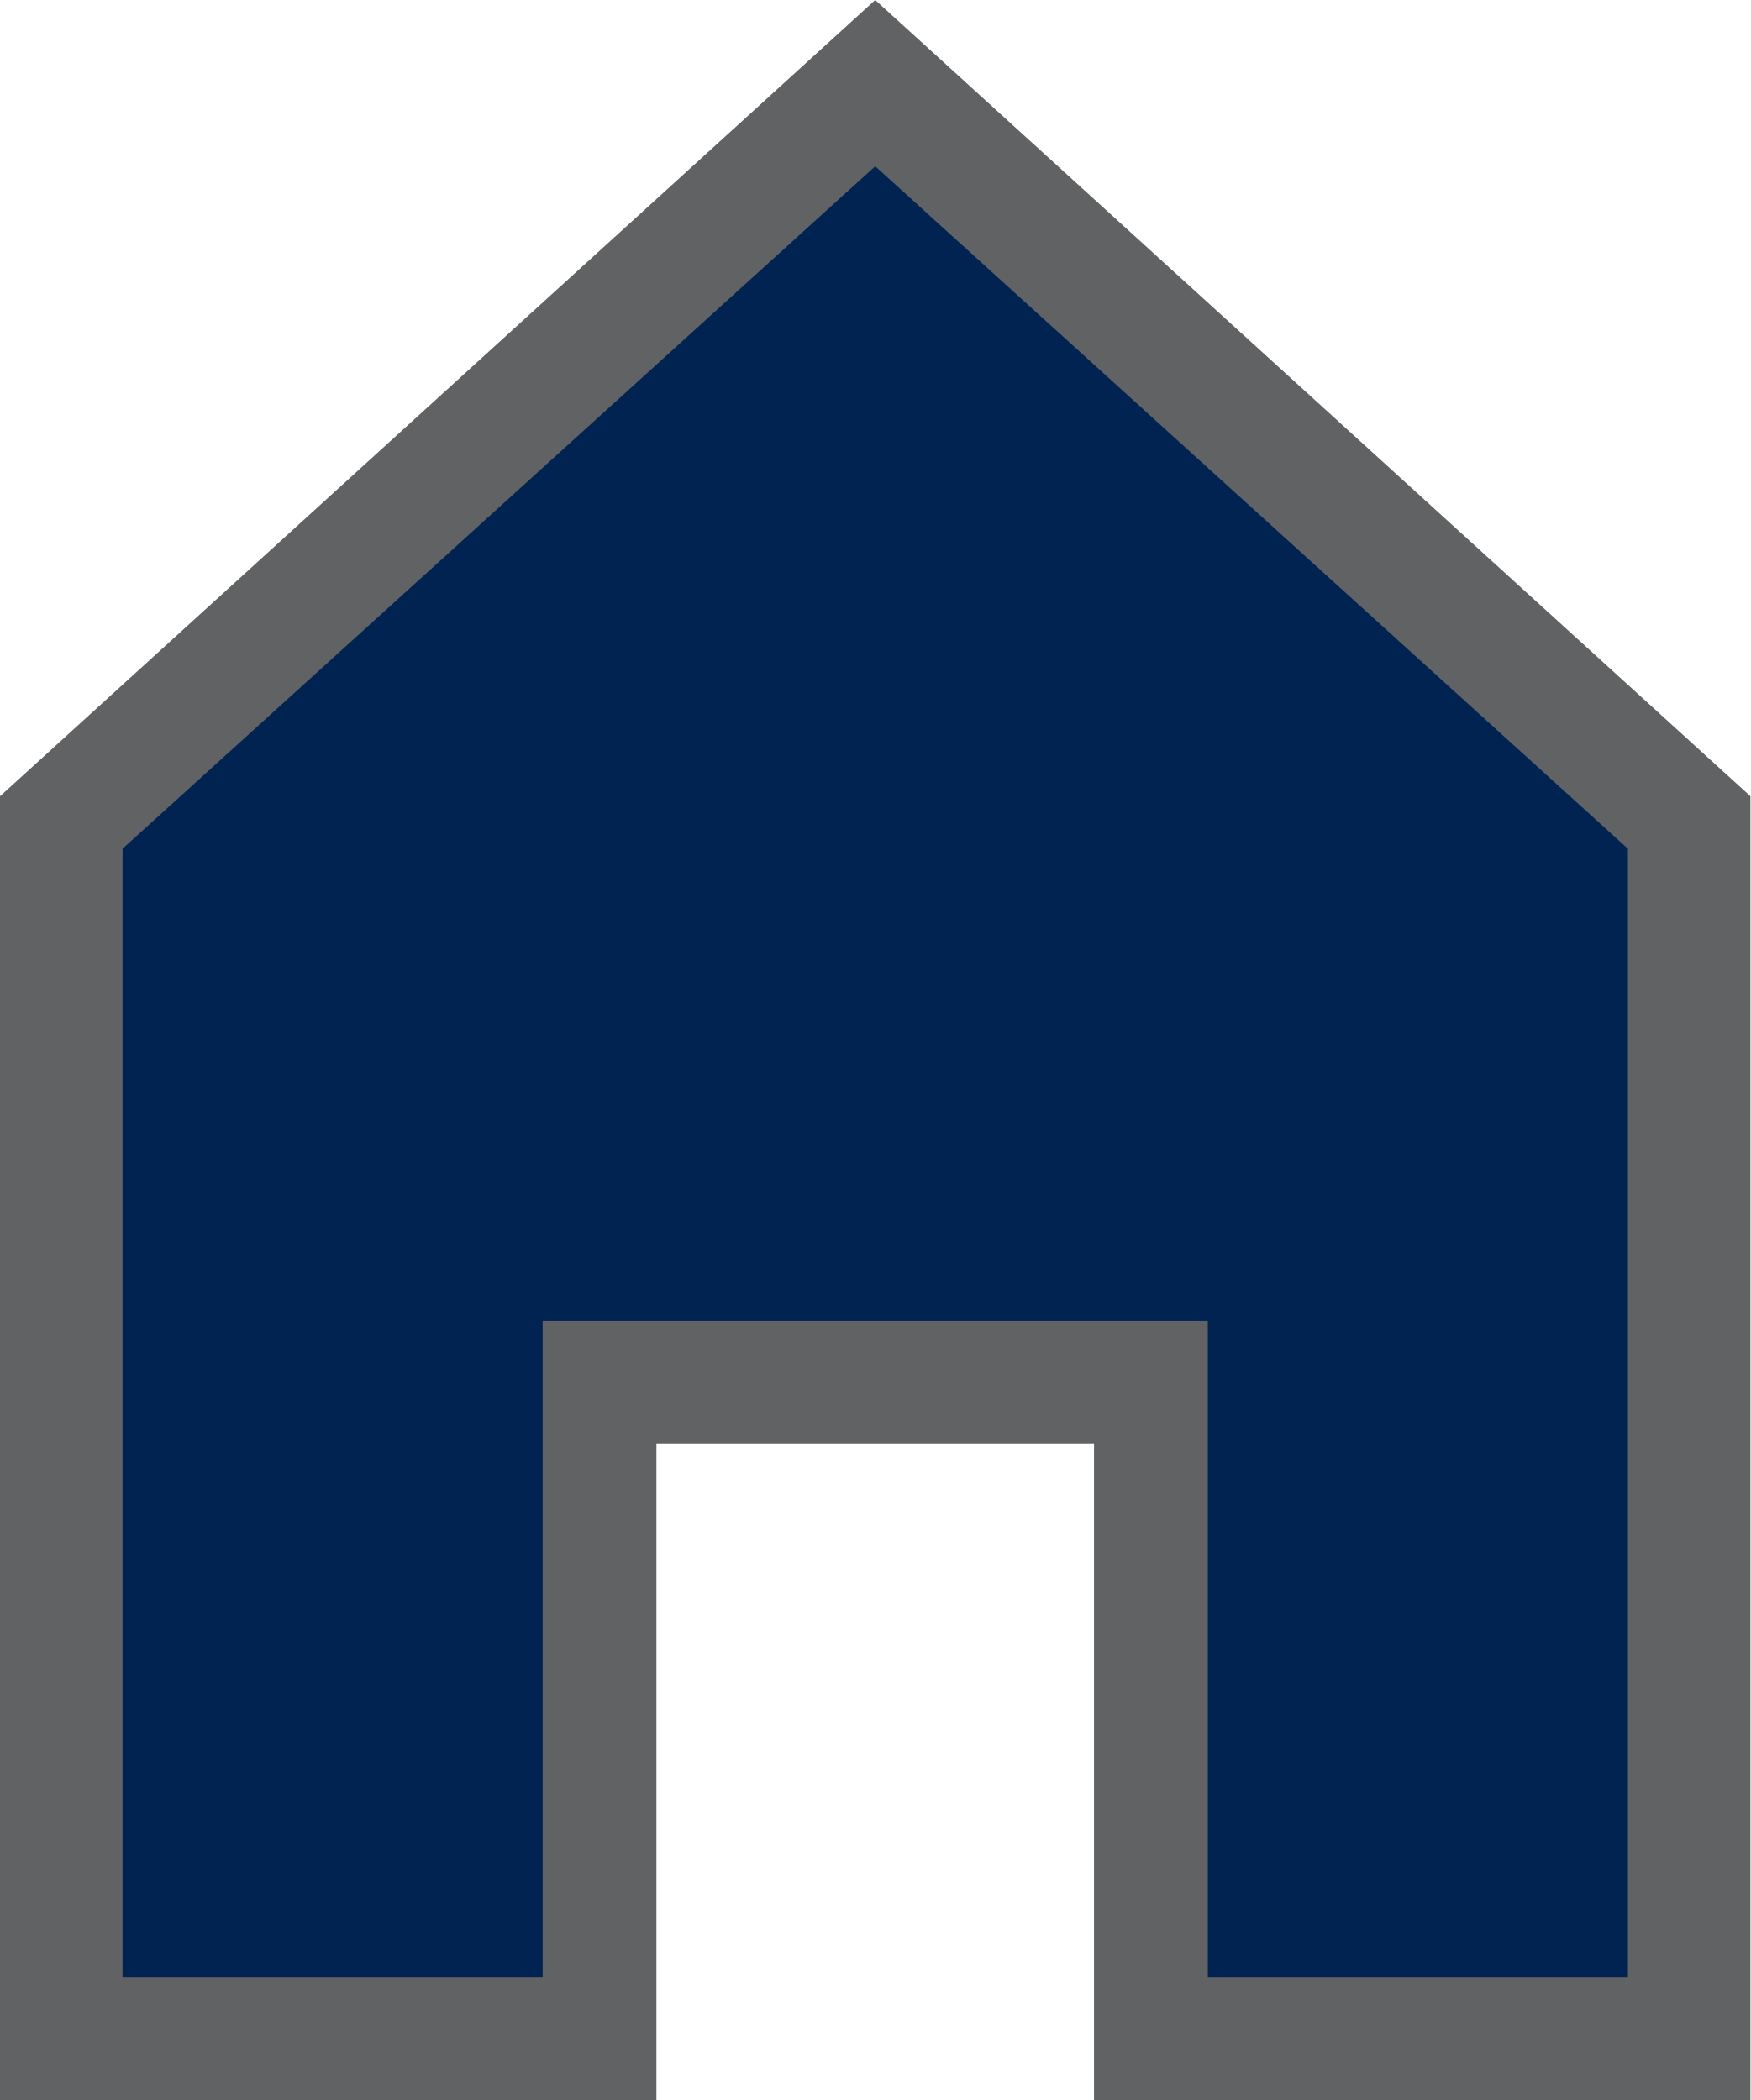
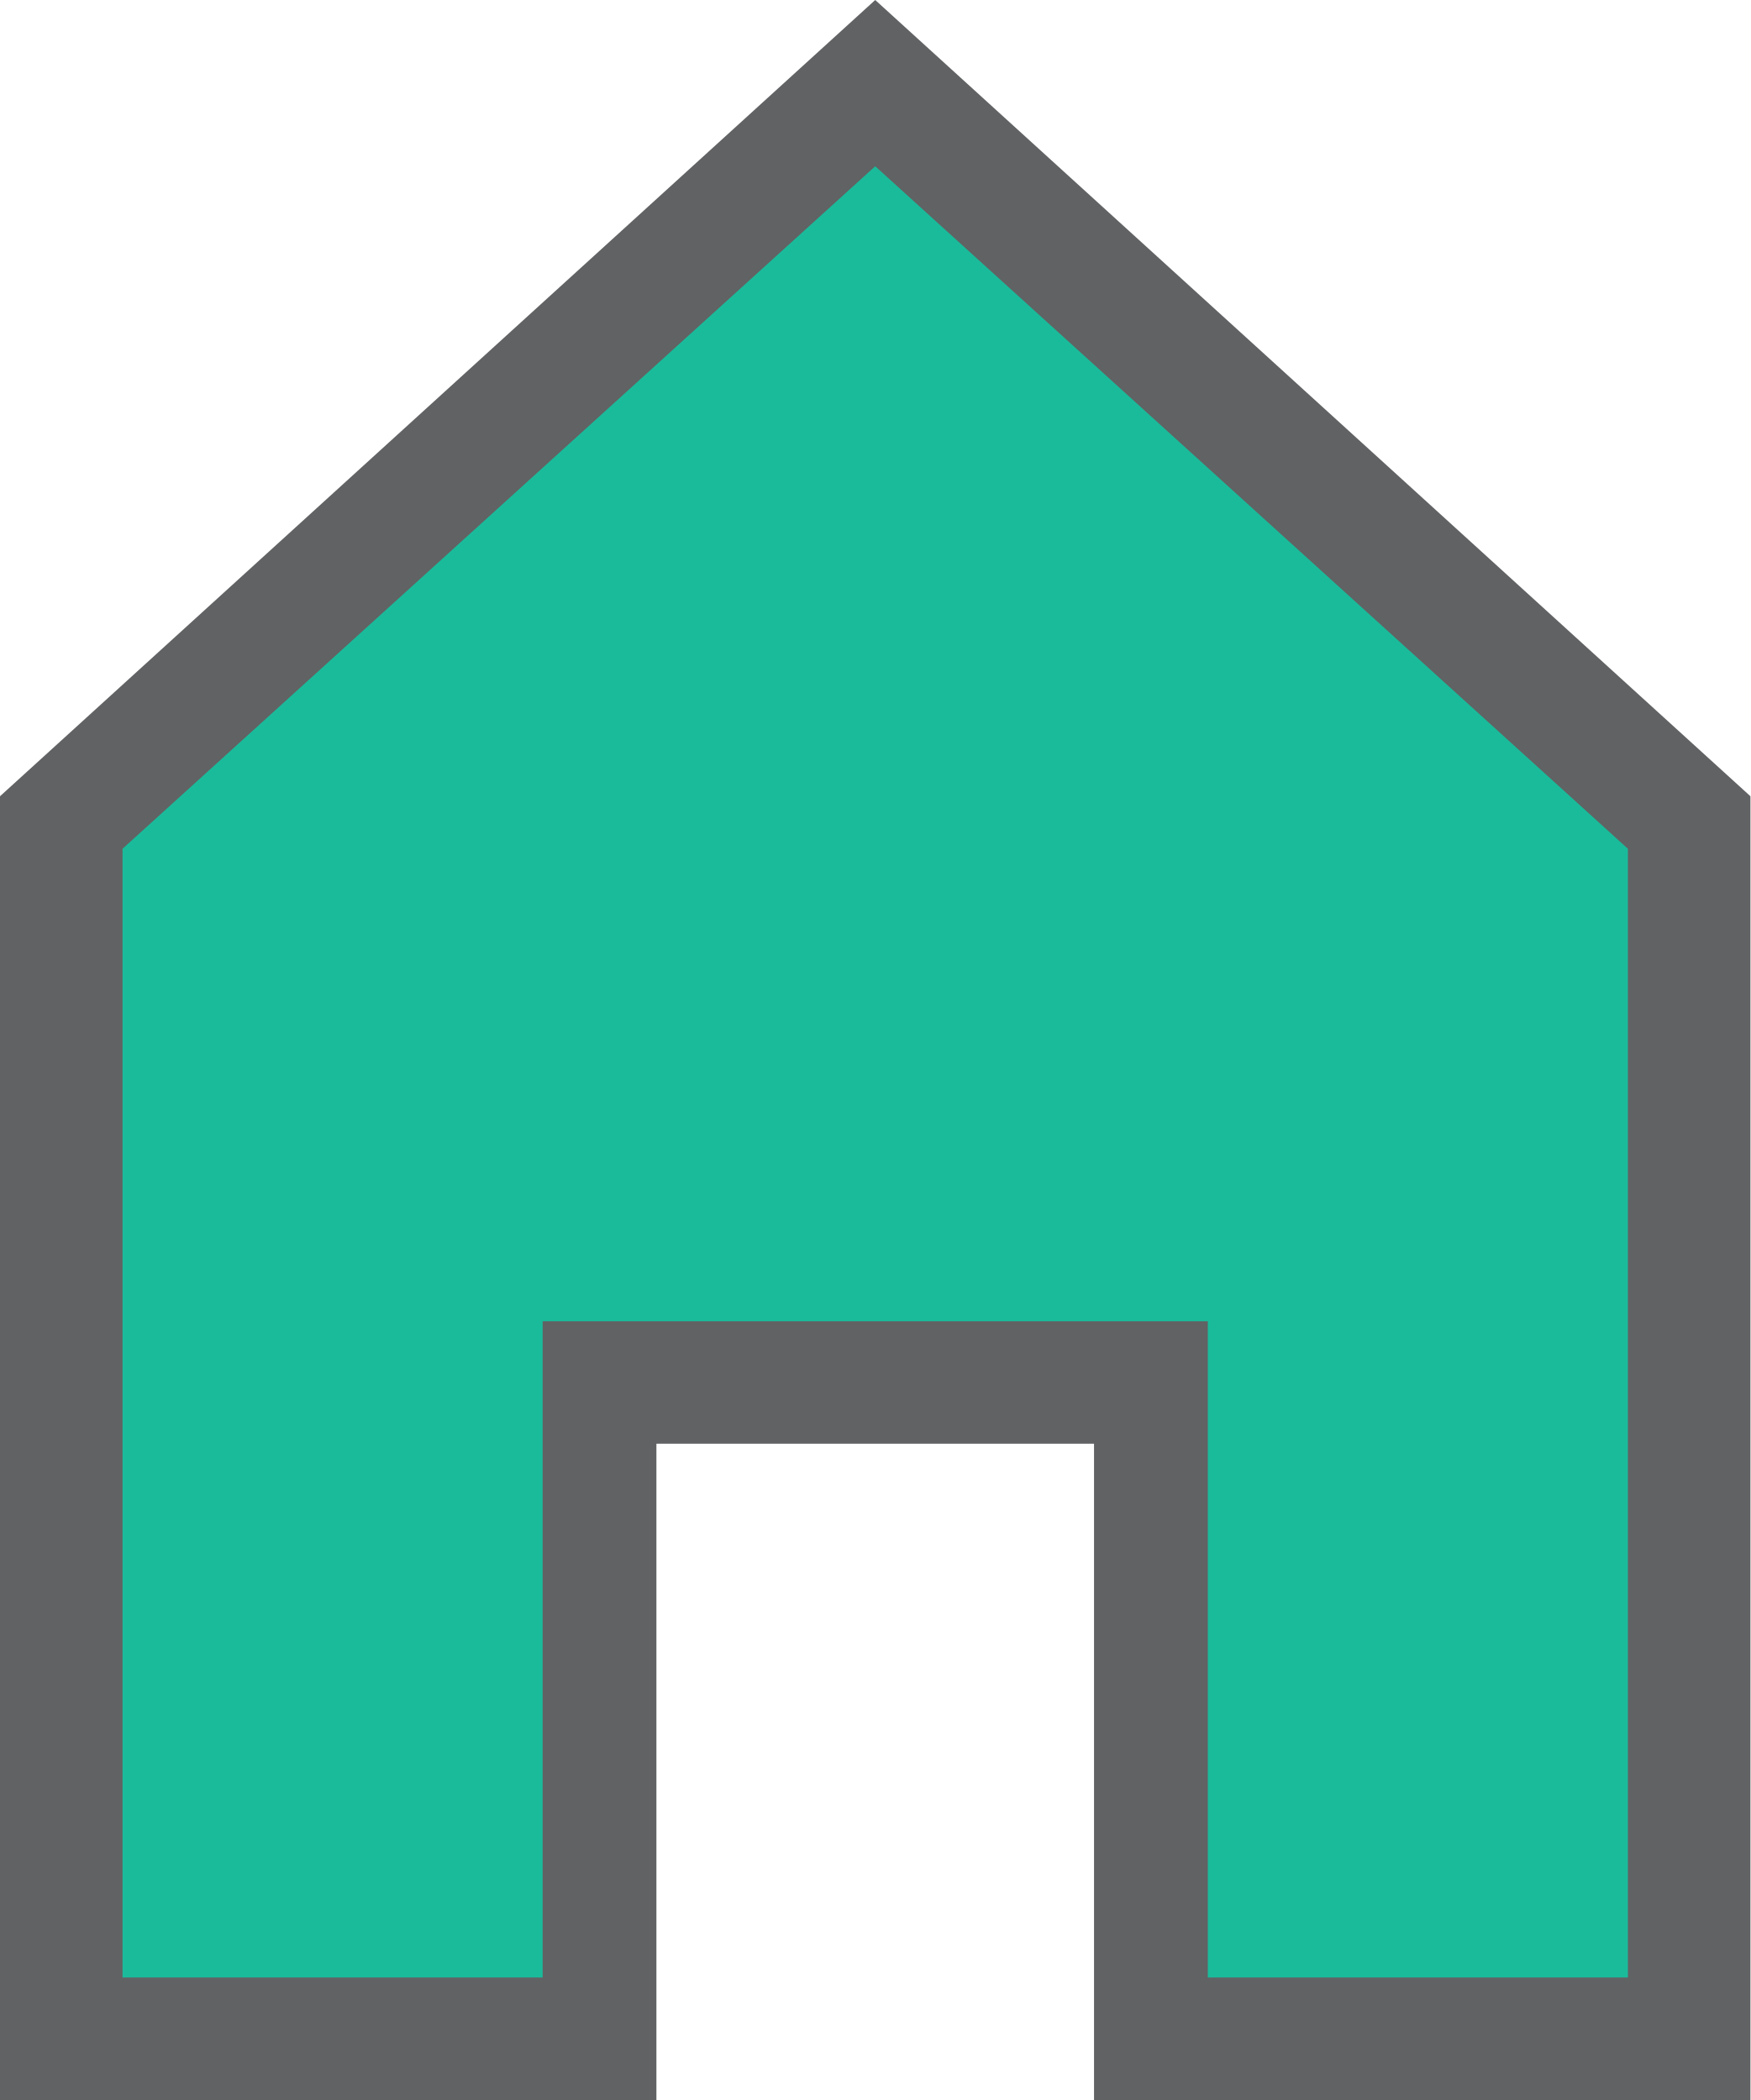
<svg xmlns="http://www.w3.org/2000/svg" version="1.1" id="Home" x="0px" y="0px" viewBox="0 0 20 24" style="enable-background:new 0 0 20 24;" xml:space="preserve">
  <style type="text/css">
-     .st0{fill:#002352;}
+     .st0{fill:#1abb9b;}
    .st1{fill:#616263;}
</style>
  <polygon class="st0" points="10,0.9 0.7,9.4 0.7,23.3 6.9,23.3 6.9,15.8 13.1,15.8 13.1,23.3 19.3,23.3 19.3,9.4 " />
  <path class="st1" d="M20,24h-7.5v-7.5H7.5V24H0V9.1L10,0l10,9.1V24z M13.8,22.6h4.8V9.7L10,1.9L1.4,9.7v12.9h4.8v-7.5h7.6V22.6z" />
</svg>
